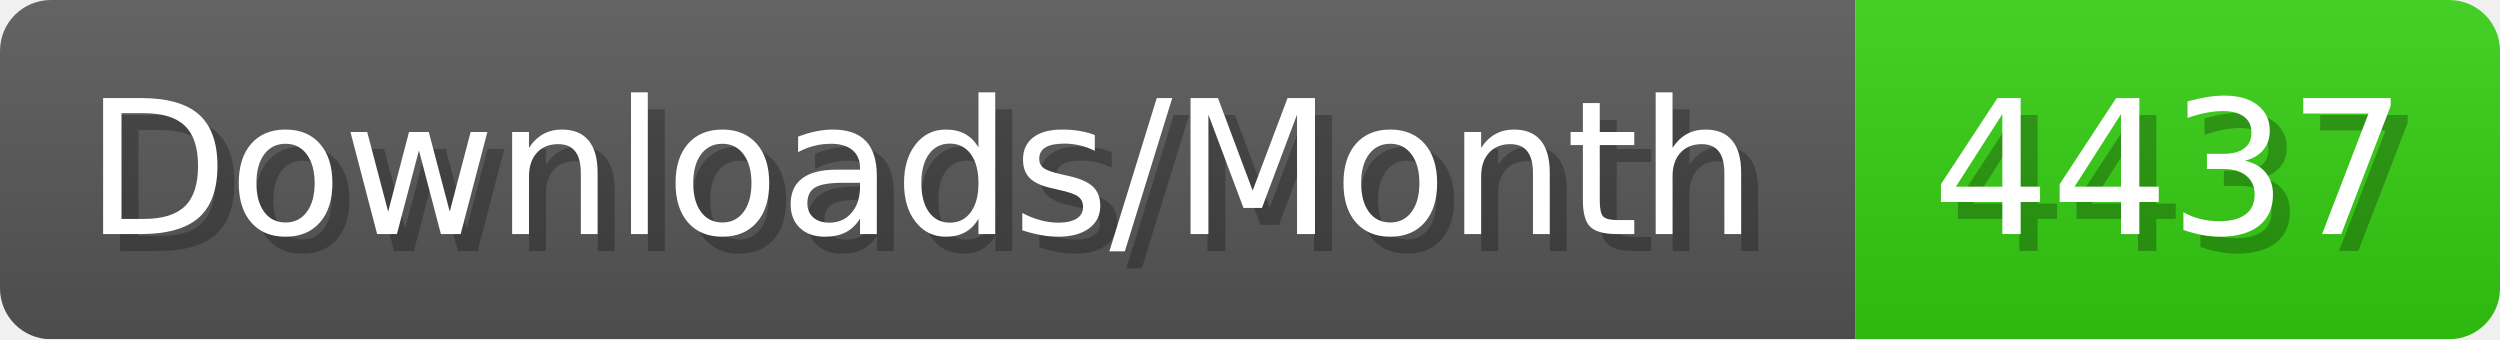
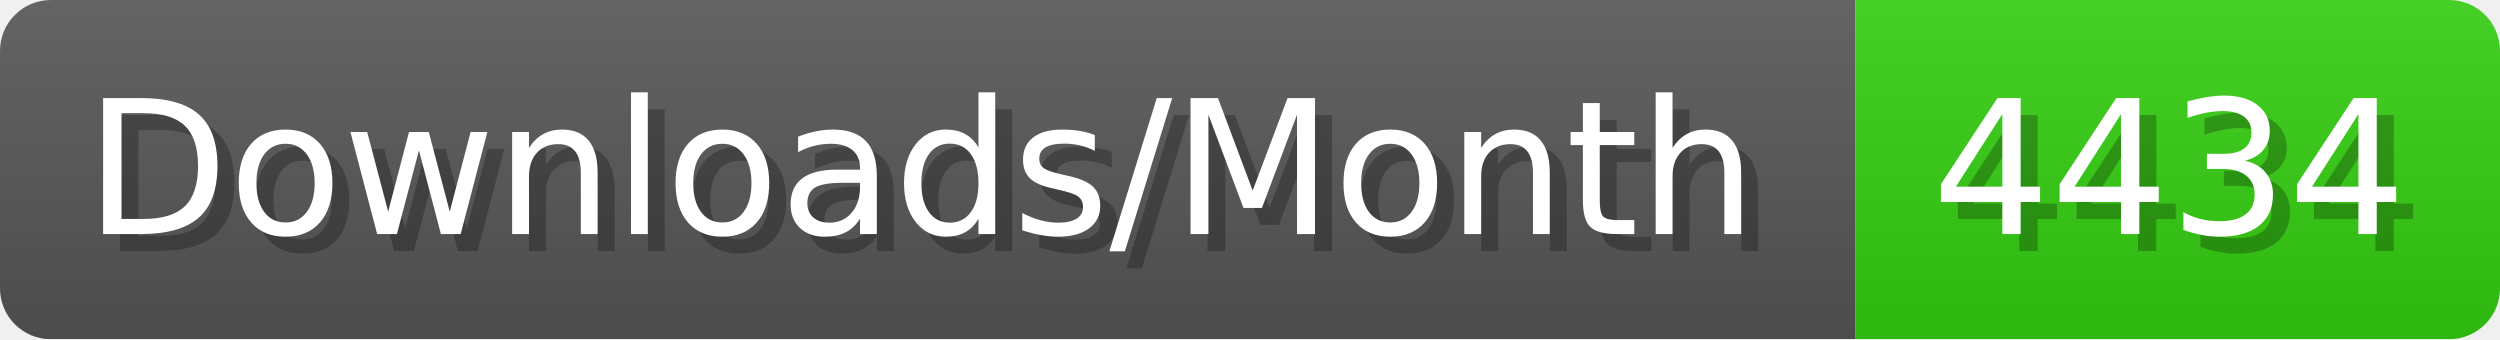
- <svg xmlns="http://www.w3.org/2000/svg" width="147.4" height="20" viewBox="0 0 1474 200" role="img" aria-label="Downloads/Month: 4437">
+ <svg xmlns="http://www.w3.org/2000/svg" width="147.4" height="20" viewBox="0 0 1474 200" role="img" aria-label="Downloads/Month: 4434">
  <linearGradient id="YlXUI" x2="0" y2="100%">
    <stop offset="0" stop-opacity=".1" stop-color="#EEE" />
    <stop offset="1" stop-opacity=".1" />
  </linearGradient>
  <mask id="JHhop">
    <rect width="1474" height="200" rx="30" fill="#FFF" />
  </mask>
  <g mask="url(#JHhop)">
    <rect width="1094" height="200" fill="#555" />
    <rect width="380" height="200" fill="#3C1" x="1094" />
    <rect width="1474" height="200" fill="url(#YlXUI)" />
  </g>
  <g aria-hidden="true" fill="#fff" text-anchor="start" font-family="Verdana,DejaVu Sans,sans-serif" font-size="110">
    <text x="60" y="148" textLength="994" fill="#000" opacity="0.25">Downloads/Month</text>
    <text x="50" y="138" textLength="994">Downloads/Month</text>
-     <text x="1149" y="148" textLength="280" fill="#000" opacity="0.25">4437</text>
-     <text x="1139" y="138" textLength="280">4437</text>
+     <text x="1149" y="148" textLength="280" fill="#000" opacity="0.25">4434</text>
+     <text x="1139" y="138" textLength="280">4434</text>
  </g>
</svg>
